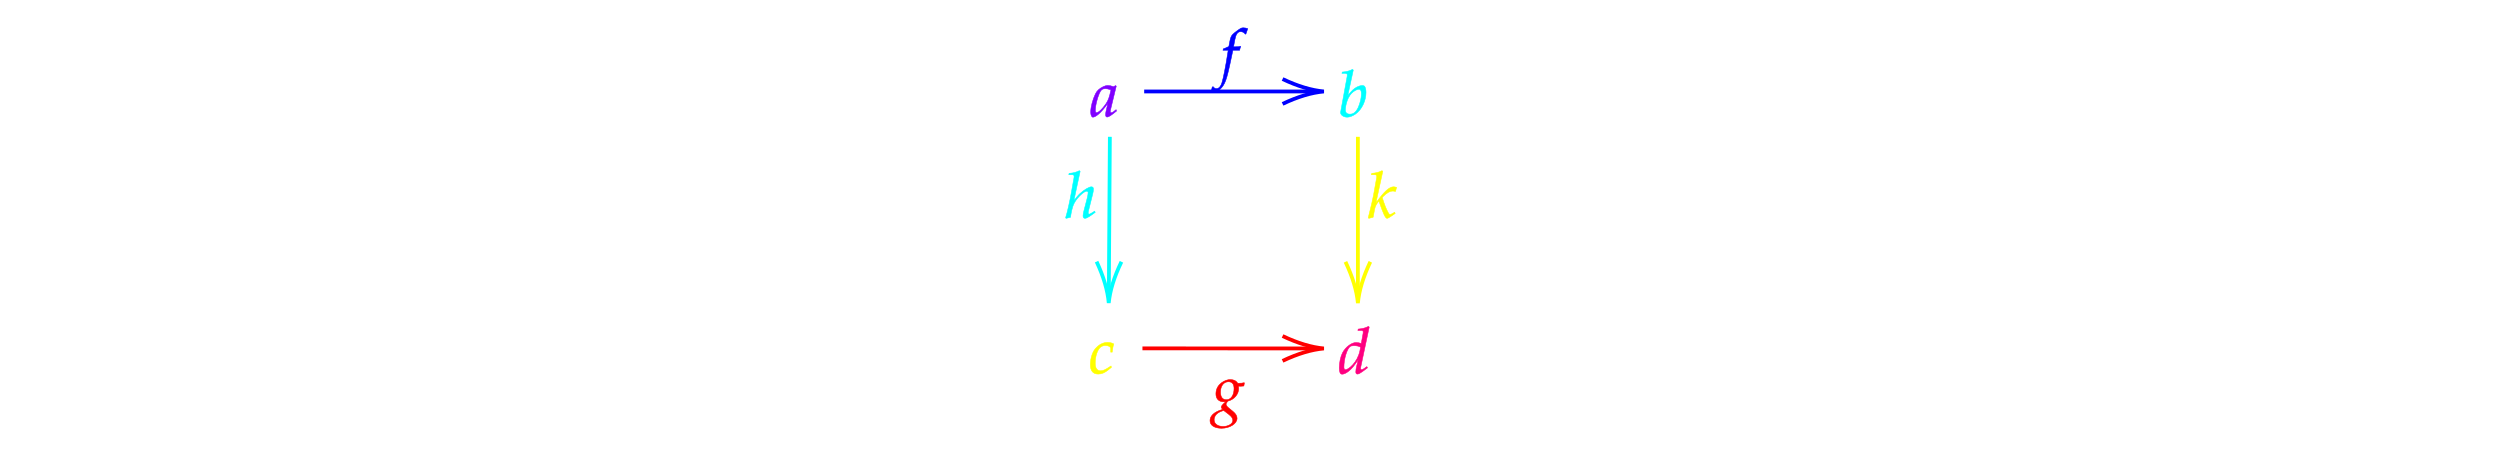
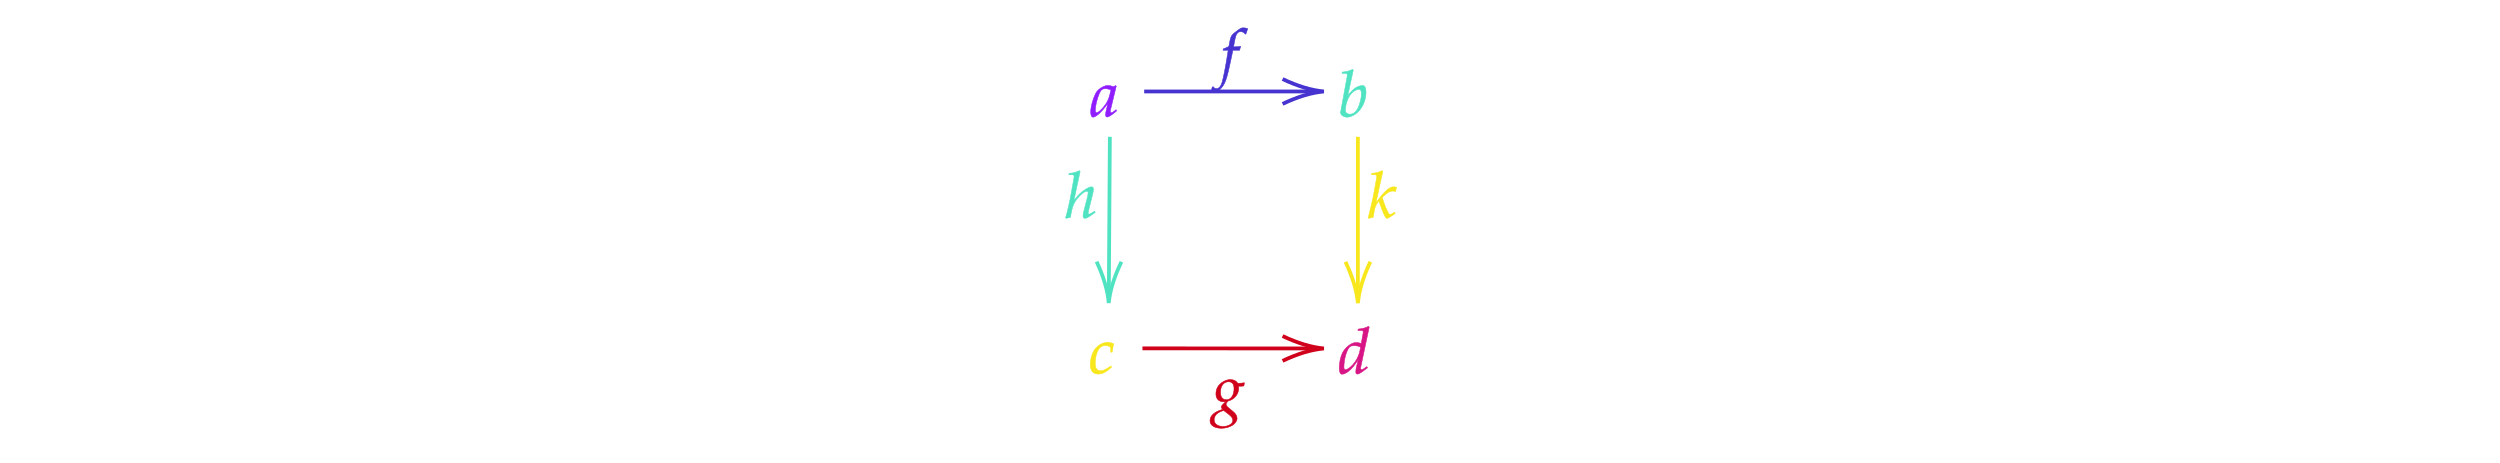
<svg xmlns="http://www.w3.org/2000/svg" x="0" y="0" width="661.433" height="122.3" style="         width:661.433px;         height:122.3px;         background: transparent;         fill: none; ">
  <svg class="role-diagram-draw-area">
    <g class="shapes-region" style="stroke: black; fill: none;">
      <g />
    </g>
    <g>
      <g class="connection-group">
        <g class="arrow-line">
-           <path class="connection real" stroke-dasharray="" d="  M302.72,24.2 L348.26,24.2" style="stroke: rgb(0, 0, 255); stroke-opacity: 1; stroke-width: 1px; fill: none; fill-opacity: 1;" />
-           <g stroke="rgb(0,0,255)" stroke-opacity="1" transform="matrix(-1,1.2246467991473532e-16,-1.2246467991473532e-16,-1,350.263,24.2)" style="stroke: rgb(0, 0, 255); stroke-width: 1px;">
+           <path class="connection real" stroke-dasharray="" d="  M302.72,24.2 L348.26,24.2" style="stroke: rgb(70, 51, 208); stroke-opacity: 1; stroke-width: 1px; fill: none; fill-opacity: 1;" />
+           <g stroke="rgb(70,51,208)" stroke-opacity="1" transform="matrix(-1,1.2246467991473532e-16,-1.2246467991473532e-16,-1,350.263,24.2)" style="stroke: rgb(70, 51, 208); stroke-width: 1px;">
            <path d=" M10.93,-3.29 Q4.96,-0.45 0,0 Q4.96,0.45 10.93,3.29" />
          </g>
        </g>
      </g>
      <g class="connection-group">
        <g class="arrow-line">
-           <path class="connection real" stroke-dasharray="" d="  M359.26,36.2 L359.26,78.2" style="stroke: rgb(255, 255, 0); stroke-opacity: 1; stroke-width: 1px; fill: none; fill-opacity: 1;" />
-           <g stroke="rgb(255,255,0)" stroke-opacity="1" transform="matrix(-1.8369701987210297e-16,-1,1,-1.8369701987210297e-16,359.263,80.2)" style="stroke: rgb(255, 255, 0); stroke-width: 1px;">
+           <path class="connection real" stroke-dasharray="" d="  M359.26,36.2 L359.26,78.2" style="stroke: rgb(248, 231, 28); stroke-opacity: 1; stroke-width: 1px; fill: none; fill-opacity: 1;" />
+           <g stroke="rgb(248,231,28)" stroke-opacity="1" transform="matrix(-1.8369701987210297e-16,-1,1,-1.8369701987210297e-16,359.263,80.2)" style="stroke: rgb(248, 231, 28); stroke-width: 1px;">
            <path d=" M10.93,-3.29 Q4.96,-0.45 0,0 Q4.96,0.45 10.93,3.29" />
          </g>
        </g>
      </g>
      <g class="connection-group">
        <g class="arrow-line">
-           <path class="connection real" stroke-dasharray="" d="  M293.64,36.2 L293.36,78.17" style="stroke: rgb(0, 255, 255); stroke-opacity: 1; stroke-width: 1px; fill: none; fill-opacity: 1;" />
-           <g stroke="rgb(0,255,255)" stroke-opacity="1" transform="matrix(0.006632203,-0.999978,0.999978,0.006632203,293.3431,80.16667)" style="stroke: rgb(0, 255, 255); stroke-width: 1px;">
+           <path class="connection real" stroke-dasharray="" d="  M293.64,36.2 L293.36,78.17" style="stroke: rgb(80, 227, 194); stroke-opacity: 1; stroke-width: 1px; fill: none; fill-opacity: 1;" />
+           <g stroke="rgb(80,227,194)" stroke-opacity="1" transform="matrix(0.006632203,-0.999978,0.999978,0.006632203,293.3431,80.16667)" style="stroke: rgb(80, 227, 194); stroke-width: 1px;">
            <path d=" M10.93,-3.29 Q4.96,-0.45 0,0 Q4.96,0.45 10.93,3.29" />
          </g>
        </g>
      </g>
      <g class="connection-group">
        <g class="arrow-line">
-           <path class="connection real" stroke-dasharray="" d="  M302.26,92.17 L348.26,92.19" style="stroke: rgb(255, 0, 0); stroke-opacity: 1; stroke-width: 1px; fill: none; fill-opacity: 1;" />
-           <g stroke="rgb(255,0,0)" stroke-opacity="1" transform="matrix(-0.9999999,-0.0005235988,0.0005235988,-0.9999999,350.263,92.19546)" style="stroke: rgb(255, 0, 0); stroke-width: 1px;">
+           <path class="connection real" stroke-dasharray="" d="  M302.26,92.17 L348.26,92.19" style="stroke: rgb(208, 2, 27); stroke-opacity: 1; stroke-width: 1px; fill: none; fill-opacity: 1;" />
+           <g stroke="rgb(208,2,27)" stroke-opacity="1" transform="matrix(-0.9999999,-0.0005235988,0.0005235988,-0.9999999,350.263,92.19546)" style="stroke: rgb(208, 2, 27); stroke-width: 1px;">
            <path d=" M10.93,-3.29 Q4.96,-0.45 0,0 Q4.96,0.45 10.93,3.29" />
          </g>
        </g>
      </g>
    </g>
    <g />
    <g />
  </svg>
  <svg width="660" height="120.867" style="width:660px;height:120.867px;font-family:Asana-Math, Asana;background:transparent;">
    <g>
      <g>
        <g>
          <g transform="matrix(1,0,0,1,288.5,30.81668)">
-             <path transform="matrix(0.017,0,0,-0.017,0,0)" d="M271 204L242 77C238 60 236 42 236 26C236 4 245 -9 260 -9C283 -9 324 17 406 85L399 106C375 86 346 59 324 59C315 59 309 68 309 82C309 87 309 90 310 93L402 472L392 481L359 463C318 478 301 482 274 482C246 482 226 477 199 464C137 433 104 403 79 354C35 265 4 145 4 67C4 23 19 -11 38 -11C75 -11 155 41 271 204ZM319 414C297 305 278 253 244 201C187 117 126 59 94 59C82 59 76 72 76 99C76 163 104 280 139 360C163 415 186 433 234 433C257 433 275 429 319 414Z" stroke="rgb(128,0,255)" stroke-opacity="1" stroke-width="8" fill="rgb(128,0,255)" fill-opacity="1" />
+             <path transform="matrix(0.017,0,0,-0.017,0,0)" d="M271 204L242 77C238 60 236 42 236 26C236 4 245 -9 260 -9C283 -9 324 17 406 85L399 106C375 86 346 59 324 59C315 59 309 68 309 82C309 87 309 90 310 93L402 472L392 481L359 463C318 478 301 482 274 482C246 482 226 477 199 464C137 433 104 403 79 354C35 265 4 145 4 67C4 23 19 -11 38 -11C75 -11 155 41 271 204ZM319 414C297 305 278 253 244 201C187 117 126 59 94 59C82 59 76 72 76 99C76 163 104 280 139 360C163 415 186 433 234 433C257 433 275 429 319 414Z" stroke="rgb(144,29,254)" stroke-opacity="1" stroke-width="8" fill="rgb(144,29,254)" fill-opacity="1" />
          </g>
        </g>
      </g>
    </g>
    <g>
      <g>
        <g>
          <g transform="matrix(1,0,0,1,354.05,30.81668)">
-             <path transform="matrix(0.017,0,0,-0.017,0,0)" d="M235 722L223 733C171 707 135 698 63 691L59 670L107 670C131 670 141 663 141 646C141 639 140 628 139 622L38 71C37 68 37 64 37 61C37 22 85 -11 140 -11C177 -11 228 8 271 39C367 107 433 244 433 376C433 414 424 453 412 468C405 477 392 482 377 482C353 482 323 474 295 460C244 433 211 403 149 324ZM322 424C348 424 361 401 361 352C361 288 340 202 310 137C277 68 237 36 183 36C137 36 112 59 112 101C112 135 127 276 208 361C241 395 293 424 322 424Z" stroke="rgb(0,255,255)" stroke-opacity="1" stroke-width="8" fill="rgb(0,255,255)" fill-opacity="1" />
+             <path transform="matrix(0.017,0,0,-0.017,0,0)" d="M235 722L223 733C171 707 135 698 63 691L59 670L107 670C131 670 141 663 141 646C141 639 140 628 139 622L38 71C37 68 37 64 37 61C37 22 85 -11 140 -11C177 -11 228 8 271 39C367 107 433 244 433 376C433 414 424 453 412 468C405 477 392 482 377 482C353 482 323 474 295 460C244 433 211 403 149 324ZM322 424C348 424 361 401 361 352C361 288 340 202 310 137C277 68 237 36 183 36C137 36 112 59 112 101C112 135 127 276 208 361C241 395 293 424 322 424Z" stroke="rgb(80,227,194)" stroke-opacity="1" stroke-width="8" fill="rgb(80,227,194)" fill-opacity="1" />
          </g>
        </g>
      </g>
    </g>
    <g>
      <g>
        <g>
          <g transform="matrix(1,0,0,1,320.7667,19.81668)">
-             <path transform="matrix(0.017,0,0,-0.017,0,0)" d="M345 437L329 437L350 549C366 635 394 673 440 673C470 673 497 658 512 634L522 638C527 654 537 685 545 705L550 720C534 727 503 733 480 733C469 733 453 730 445 726C421 715 339 654 316 630C294 608 282 578 271 521L256 442C215 422 195 414 170 405L165 383L246 383L237 327C207 132 170 -54 148 -123C130 -182 100 -213 64 -213C41 -213 30 -206 12 -184L-2 -188C-6 -211 -20 -259 -25 -268C-16 -273 -1 -276 10 -276C51 -276 105 -245 144 -198C215 -114 235 -18 319 383L423 383C427 402 434 425 440 439L436 446C407 439 408 437 345 437Z" stroke="rgb(0,0,255)" stroke-opacity="1" stroke-width="8" fill="rgb(0,0,255)" fill-opacity="1" />
+             <path transform="matrix(0.017,0,0,-0.017,0,0)" d="M345 437L329 437L350 549C366 635 394 673 440 673C470 673 497 658 512 634L522 638C527 654 537 685 545 705L550 720C534 727 503 733 480 733C469 733 453 730 445 726C421 715 339 654 316 630C294 608 282 578 271 521L256 442C215 422 195 414 170 405L165 383L246 383L237 327C207 132 170 -54 148 -123C130 -182 100 -213 64 -213C41 -213 30 -206 12 -184L-2 -188C-6 -211 -20 -259 -25 -268C-16 -273 -1 -276 10 -276C51 -276 105 -245 144 -198C215 -114 235 -18 319 383L423 383C427 402 434 425 440 439L436 446C407 439 408 437 345 437Z" stroke="rgb(70,51,208)" stroke-opacity="1" stroke-width="8" fill="rgb(70,51,208)" fill-opacity="1" />
          </g>
        </g>
      </g>
    </g>
    <g>
      <g>
        <g>
          <g transform="matrix(1,0,0,1,354.05,98.81668)">
-             <path transform="matrix(0.017,0,0,-0.017,0,0)" d="M483 722L471 733C419 707 383 698 311 691L307 670L355 670C379 670 389 663 389 646C389 638 388 629 387 622L359 468C329 477 302 482 277 482C208 482 114 410 68 323C37 265 17 170 17 86C17 21 32 -11 61 -11C88 -11 125 6 159 33C213 77 246 116 313 217L290 126C279 82 274 50 274 24C274 3 283 -9 300 -9C317 -9 341 3 375 28L456 88L446 107L402 76C388 66 372 59 363 59C355 59 349 68 349 82C349 90 350 99 357 128ZM114 59C98 59 89 73 89 98C89 224 135 380 184 418C197 428 216 433 243 433C287 433 316 427 349 410L337 351C300 171 159 59 114 59Z" stroke="rgb(255,0,128)" stroke-opacity="1" stroke-width="8" fill="rgb(255,0,128)" fill-opacity="1" />
+             <path transform="matrix(0.017,0,0,-0.017,0,0)" d="M483 722L471 733C419 707 383 698 311 691L307 670L355 670C379 670 389 663 389 646C389 638 388 629 387 622L359 468C329 477 302 482 277 482C208 482 114 410 68 323C37 265 17 170 17 86C17 21 32 -11 61 -11C88 -11 125 6 159 33C213 77 246 116 313 217L290 126C279 82 274 50 274 24C274 3 283 -9 300 -9C317 -9 341 3 375 28L456 88L446 107L402 76C388 66 372 59 363 59C355 59 349 68 349 82C349 90 350 99 357 128ZM114 59C98 59 89 73 89 98C89 224 135 380 184 418C197 428 216 433 243 433C287 433 316 427 349 410L337 351C300 171 159 59 114 59Z" stroke="rgb(215,21,133)" stroke-opacity="1" stroke-width="8" fill="rgb(215,21,133)" fill-opacity="1" />
          </g>
        </g>
      </g>
    </g>
    <g>
      <g>
        <g>
          <g transform="matrix(1,0,0,1,288.05,98.78336)">
-             <path transform="matrix(0.017,0,0,-0.017,0,0)" d="M342 330L365 330C373 395 380 432 389 458C365 473 330 482 293 482C248 483 175 463 118 400C64 352 25 241 25 136C25 40 67 -11 147 -11C201 -11 249 9 304 54L354 95L346 115L331 105C259 57 221 40 186 40C130 40 101 80 101 159C101 267 136 371 185 409C206 425 230 433 261 433C306 433 342 414 342 390Z" stroke="rgb(255,255,0)" stroke-opacity="1" stroke-width="8" fill="rgb(255,255,0)" fill-opacity="1" />
+             <path transform="matrix(0.017,0,0,-0.017,0,0)" d="M342 330L365 330C373 395 380 432 389 458C365 473 330 482 293 482C248 483 175 463 118 400C64 352 25 241 25 136C25 40 67 -11 147 -11C201 -11 249 9 304 54L354 95L346 115L331 105C259 57 221 40 186 40C130 40 101 80 101 159C101 267 136 371 185 409C206 425 230 433 261 433C306 433 342 414 342 390Z" stroke="rgb(248,231,28)" stroke-opacity="1" stroke-width="8" fill="rgb(248,231,28)" fill-opacity="1" />
          </g>
        </g>
      </g>
    </g>
    <g>
      <g>
        <g>
          <g transform="matrix(1,0,0,1,281.7667,57.61667)">
-             <path transform="matrix(0.017,0,0,-0.017,0,0)" d="M236 722L224 733C179 711 138 697 64 691L60 670L108 670C126 670 142 667 142 647C142 641 142 632 140 622L98 388C78 272 36 80 10 2L17 -9L86 7C94 64 108 164 148 236C193 317 296 414 338 414C349 414 360 407 360 393C360 375 355 342 345 303L294 107C288 85 281 55 281 31C281 6 291 -9 312 -9C344 -9 412 41 471 85L461 103L435 86C412 71 386 56 374 56C367 56 361 65 361 76C361 88 364 101 368 116L432 372C438 398 443 423 443 447C443 464 437 482 411 482C376 482 299 437 231 374C198 343 172 308 144 273L140 275Z" stroke="rgb(0,255,255)" stroke-opacity="1" stroke-width="8" fill="rgb(0,255,255)" fill-opacity="1" />
+             <path transform="matrix(0.017,0,0,-0.017,0,0)" d="M236 722L224 733C179 711 138 697 64 691L60 670L108 670C126 670 142 667 142 647C142 641 142 632 140 622L98 388C78 272 36 80 10 2L17 -9L86 7C94 64 108 164 148 236C193 317 296 414 338 414C349 414 360 407 360 393C360 375 355 342 345 303L294 107C288 85 281 55 281 31C281 6 291 -9 312 -9C344 -9 412 41 471 85L461 103L435 86C412 71 386 56 374 56C367 56 361 65 361 76C361 88 364 101 368 116L432 372C438 398 443 423 443 447C443 464 437 482 411 482C376 482 299 437 231 374C198 343 172 308 144 273L140 275Z" stroke="rgb(80,227,194)" stroke-opacity="1" stroke-width="8" fill="rgb(80,227,194)" fill-opacity="1" />
          </g>
        </g>
      </g>
    </g>
    <g>
      <g>
        <g>
          <g transform="matrix(1,0,0,1,361.7667,57.61667)">
-             <path transform="matrix(0.017,0,0,-0.017,0,0)" d="M240 722L228 733C176 707 140 698 68 691L64 670L112 670C136 670 146 663 146 646C146 638 145 629 144 622L96 354C82 279 66 210 14 1L23 -9L90 8L113 132C122 180 146 225 180 259C249 59 281 -9 306 -9C319 -9 343 4 387 35L433 67L425 86L382 62C368 54 361 52 353 52C343 52 336 58 327 75C292 139 270 193 231 316L245 330C306 391 352 416 402 416C410 416 421 414 438 410L455 473C437 479 419 482 407 482C341 482 258 405 133 230Z" stroke="rgb(255,255,0)" stroke-opacity="1" stroke-width="8" fill="rgb(255,255,0)" fill-opacity="1" />
+             <path transform="matrix(0.017,0,0,-0.017,0,0)" d="M240 722L228 733C176 707 140 698 68 691L64 670L112 670C136 670 146 663 146 646C146 638 145 629 144 622L96 354C82 279 66 210 14 1L23 -9L90 8L113 132C122 180 146 225 180 259C249 59 281 -9 306 -9C319 -9 343 4 387 35L433 67L425 86L382 62C368 54 361 52 353 52C343 52 336 58 327 75C292 139 270 193 231 316L245 330C306 391 352 416 402 416C410 416 421 414 438 410L455 473C437 479 419 482 407 482C341 482 258 405 133 230Z" stroke="rgb(248,231,28)" stroke-opacity="1" stroke-width="8" fill="rgb(248,231,28)" fill-opacity="1" />
          </g>
        </g>
      </g>
    </g>
    <g>
      <g>
        <g>
          <g transform="matrix(1,0,0,1,320.7667,108.6167)">
-             <path transform="matrix(0.017,0,0,-0.017,0,0)" d="M275 482C208 482 55 419 55 259C55 182 100 136 177 136C185 136 196 136 207 137L166 99C150 84 139 66 139 52C139 42 146 31 160 19C91 -4 -37 -48 -37 -159C-37 -230 33 -276 142 -276C271 -276 384 -204 384 -121C384 -85 363 -49 320 -14L260 35C226 62 213 81 213 100C213 114 228 128 240 146C338 170 409 253 409 342C409 357 406 376 405 380C422 378 430 378 439 378C456 378 466 379 489 382L498 427L495 433C467 426 447 424 393 424C393 425 369 482 275 482ZM176 1L253 -58C299 -94 318 -121 318 -154C318 -206 249 -248 166 -248C84 -248 27 -206 27 -145C27 -43 137 -11 176 1ZM250 448C308 448 337 412 337 341C337 238 289 168 219 168C158 168 126 209 126 288C126 383 177 448 250 448Z" stroke="rgb(255,0,0)" stroke-opacity="1" stroke-width="8" fill="rgb(255,0,0)" fill-opacity="1" />
+             <path transform="matrix(0.017,0,0,-0.017,0,0)" d="M275 482C208 482 55 419 55 259C55 182 100 136 177 136C185 136 196 136 207 137L166 99C150 84 139 66 139 52C139 42 146 31 160 19C91 -4 -37 -48 -37 -159C-37 -230 33 -276 142 -276C271 -276 384 -204 384 -121C384 -85 363 -49 320 -14L260 35C226 62 213 81 213 100C213 114 228 128 240 146C338 170 409 253 409 342C409 357 406 376 405 380C422 378 430 378 439 378C456 378 466 379 489 382L498 427L495 433C467 426 447 424 393 424C393 425 369 482 275 482ZM176 1L253 -58C299 -94 318 -121 318 -154C318 -206 249 -248 166 -248C84 -248 27 -206 27 -145C27 -43 137 -11 176 1ZM250 448C308 448 337 412 337 341C337 238 289 168 219 168C158 168 126 209 126 288C126 383 177 448 250 448Z" stroke="rgb(208,2,27)" stroke-opacity="1" stroke-width="8" fill="rgb(208,2,27)" fill-opacity="1" />
          </g>
        </g>
      </g>
    </g>
  </svg>
</svg>
